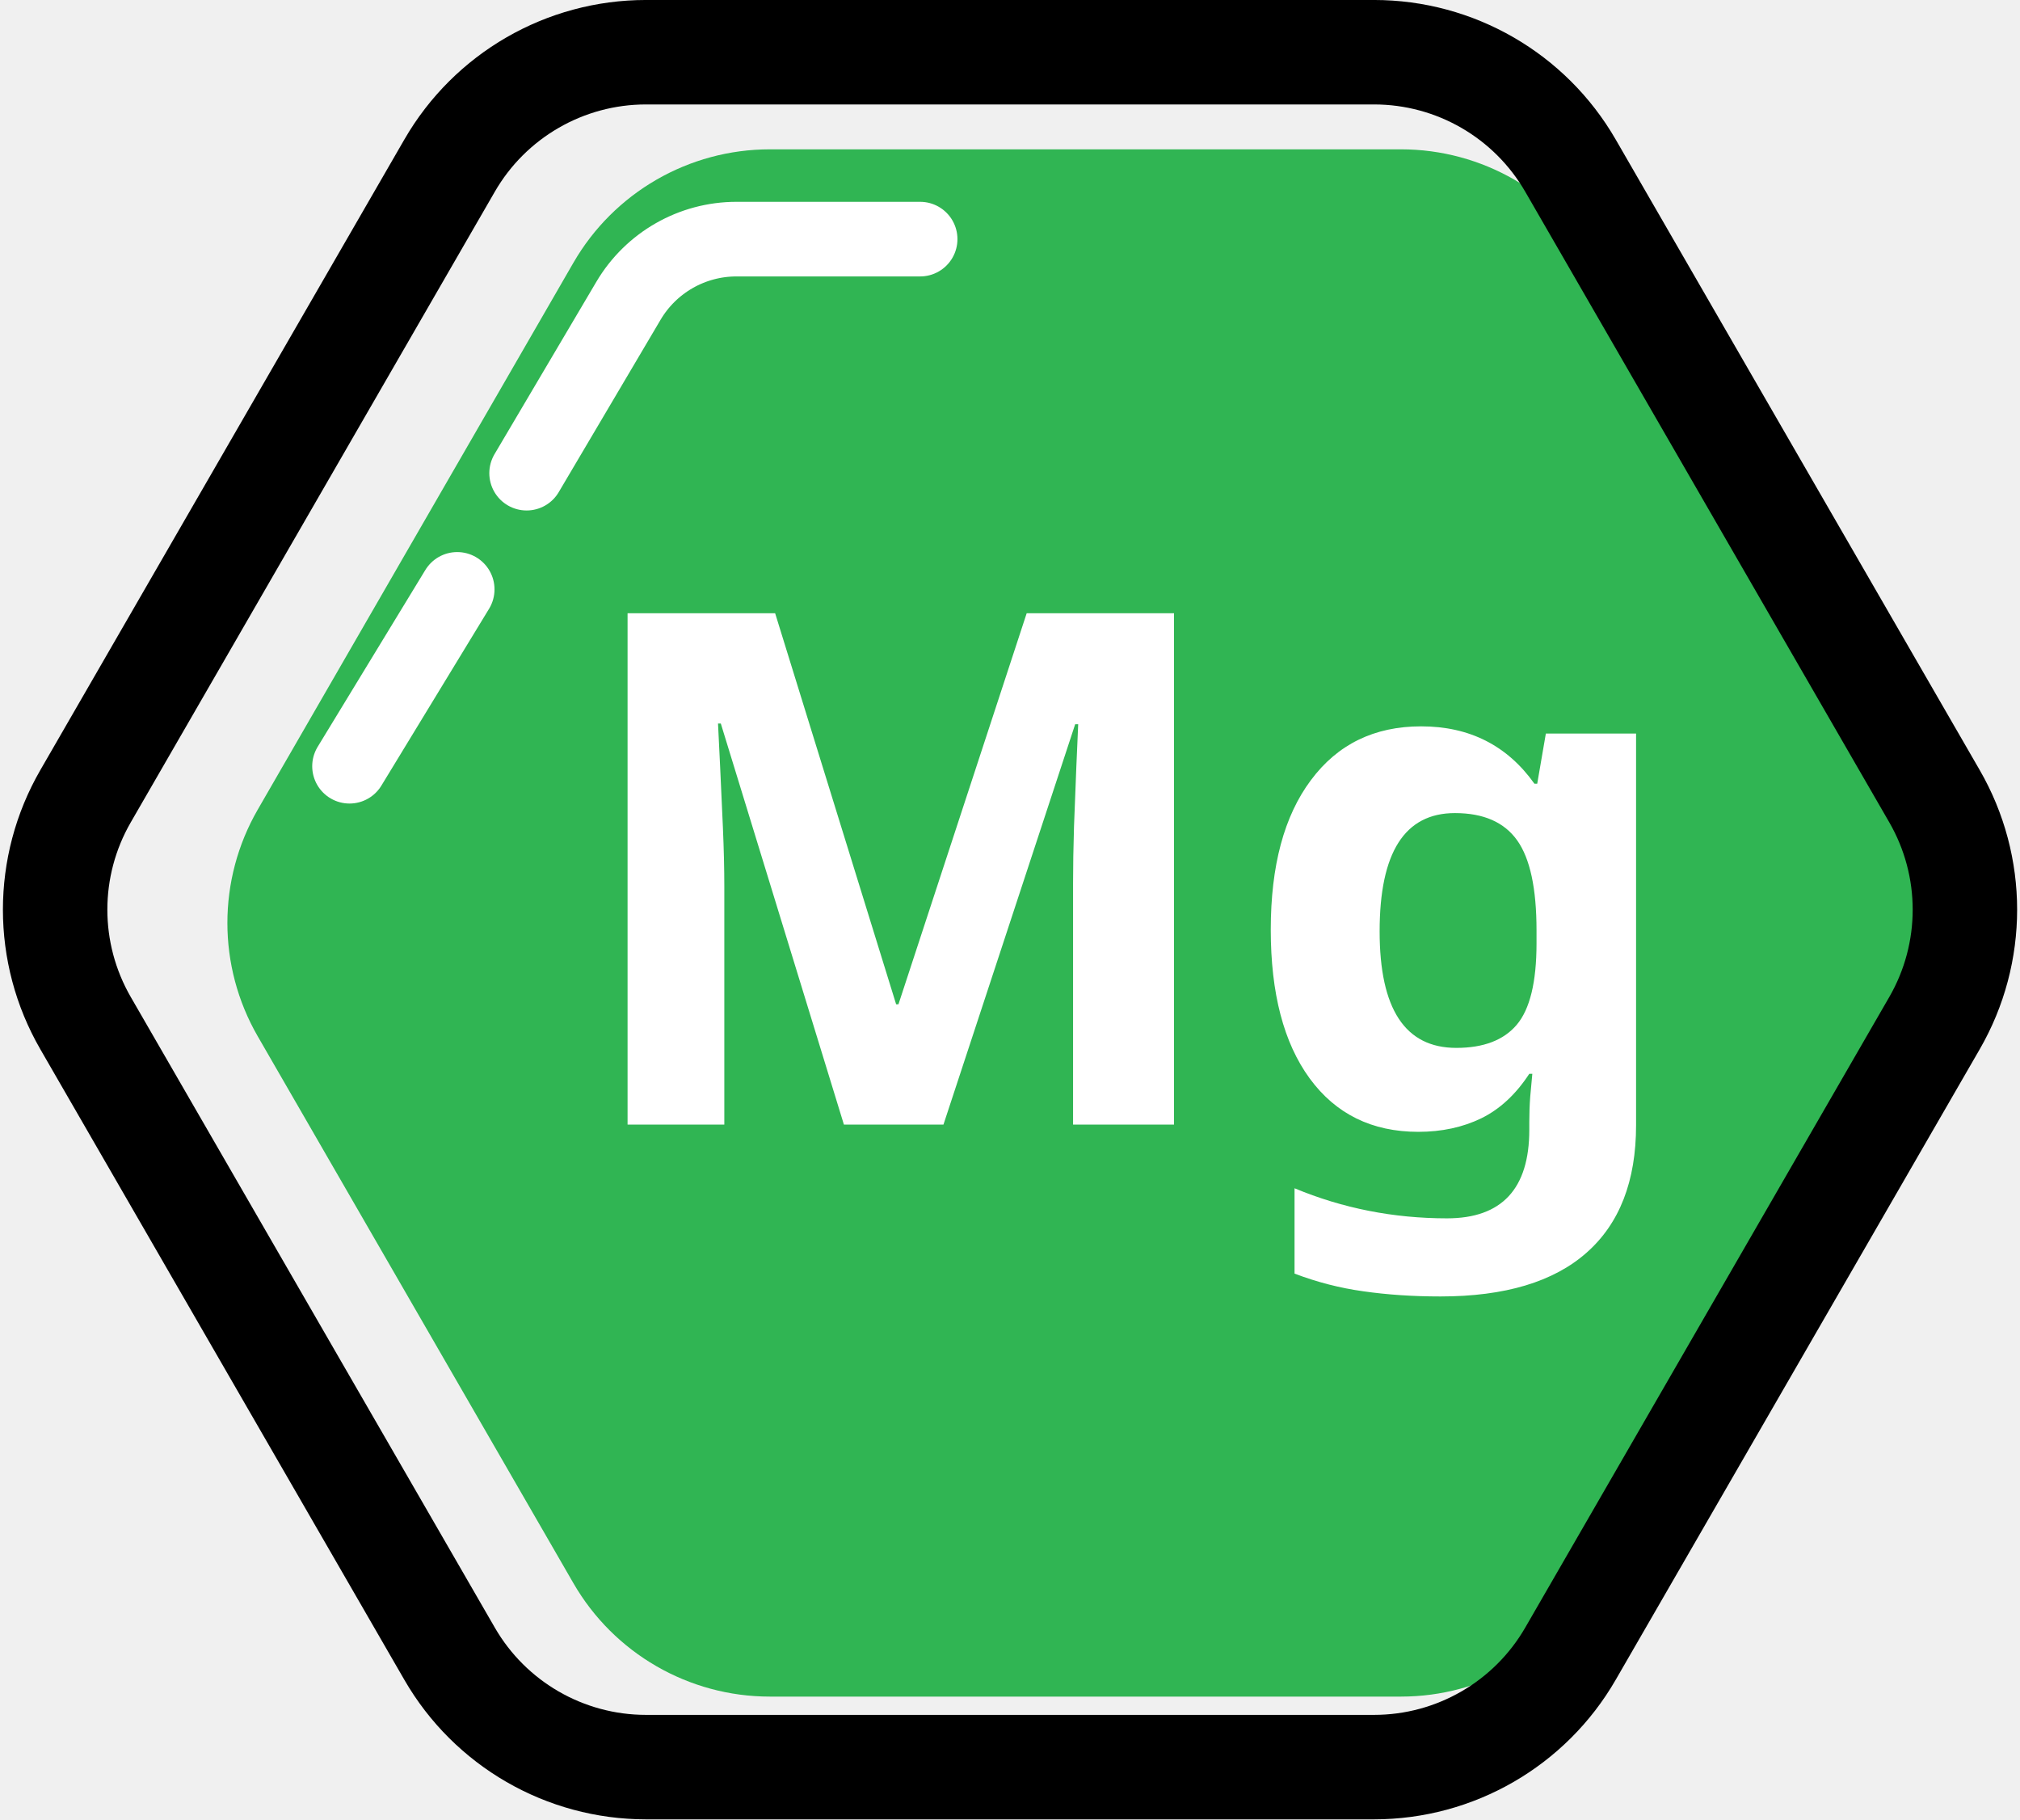
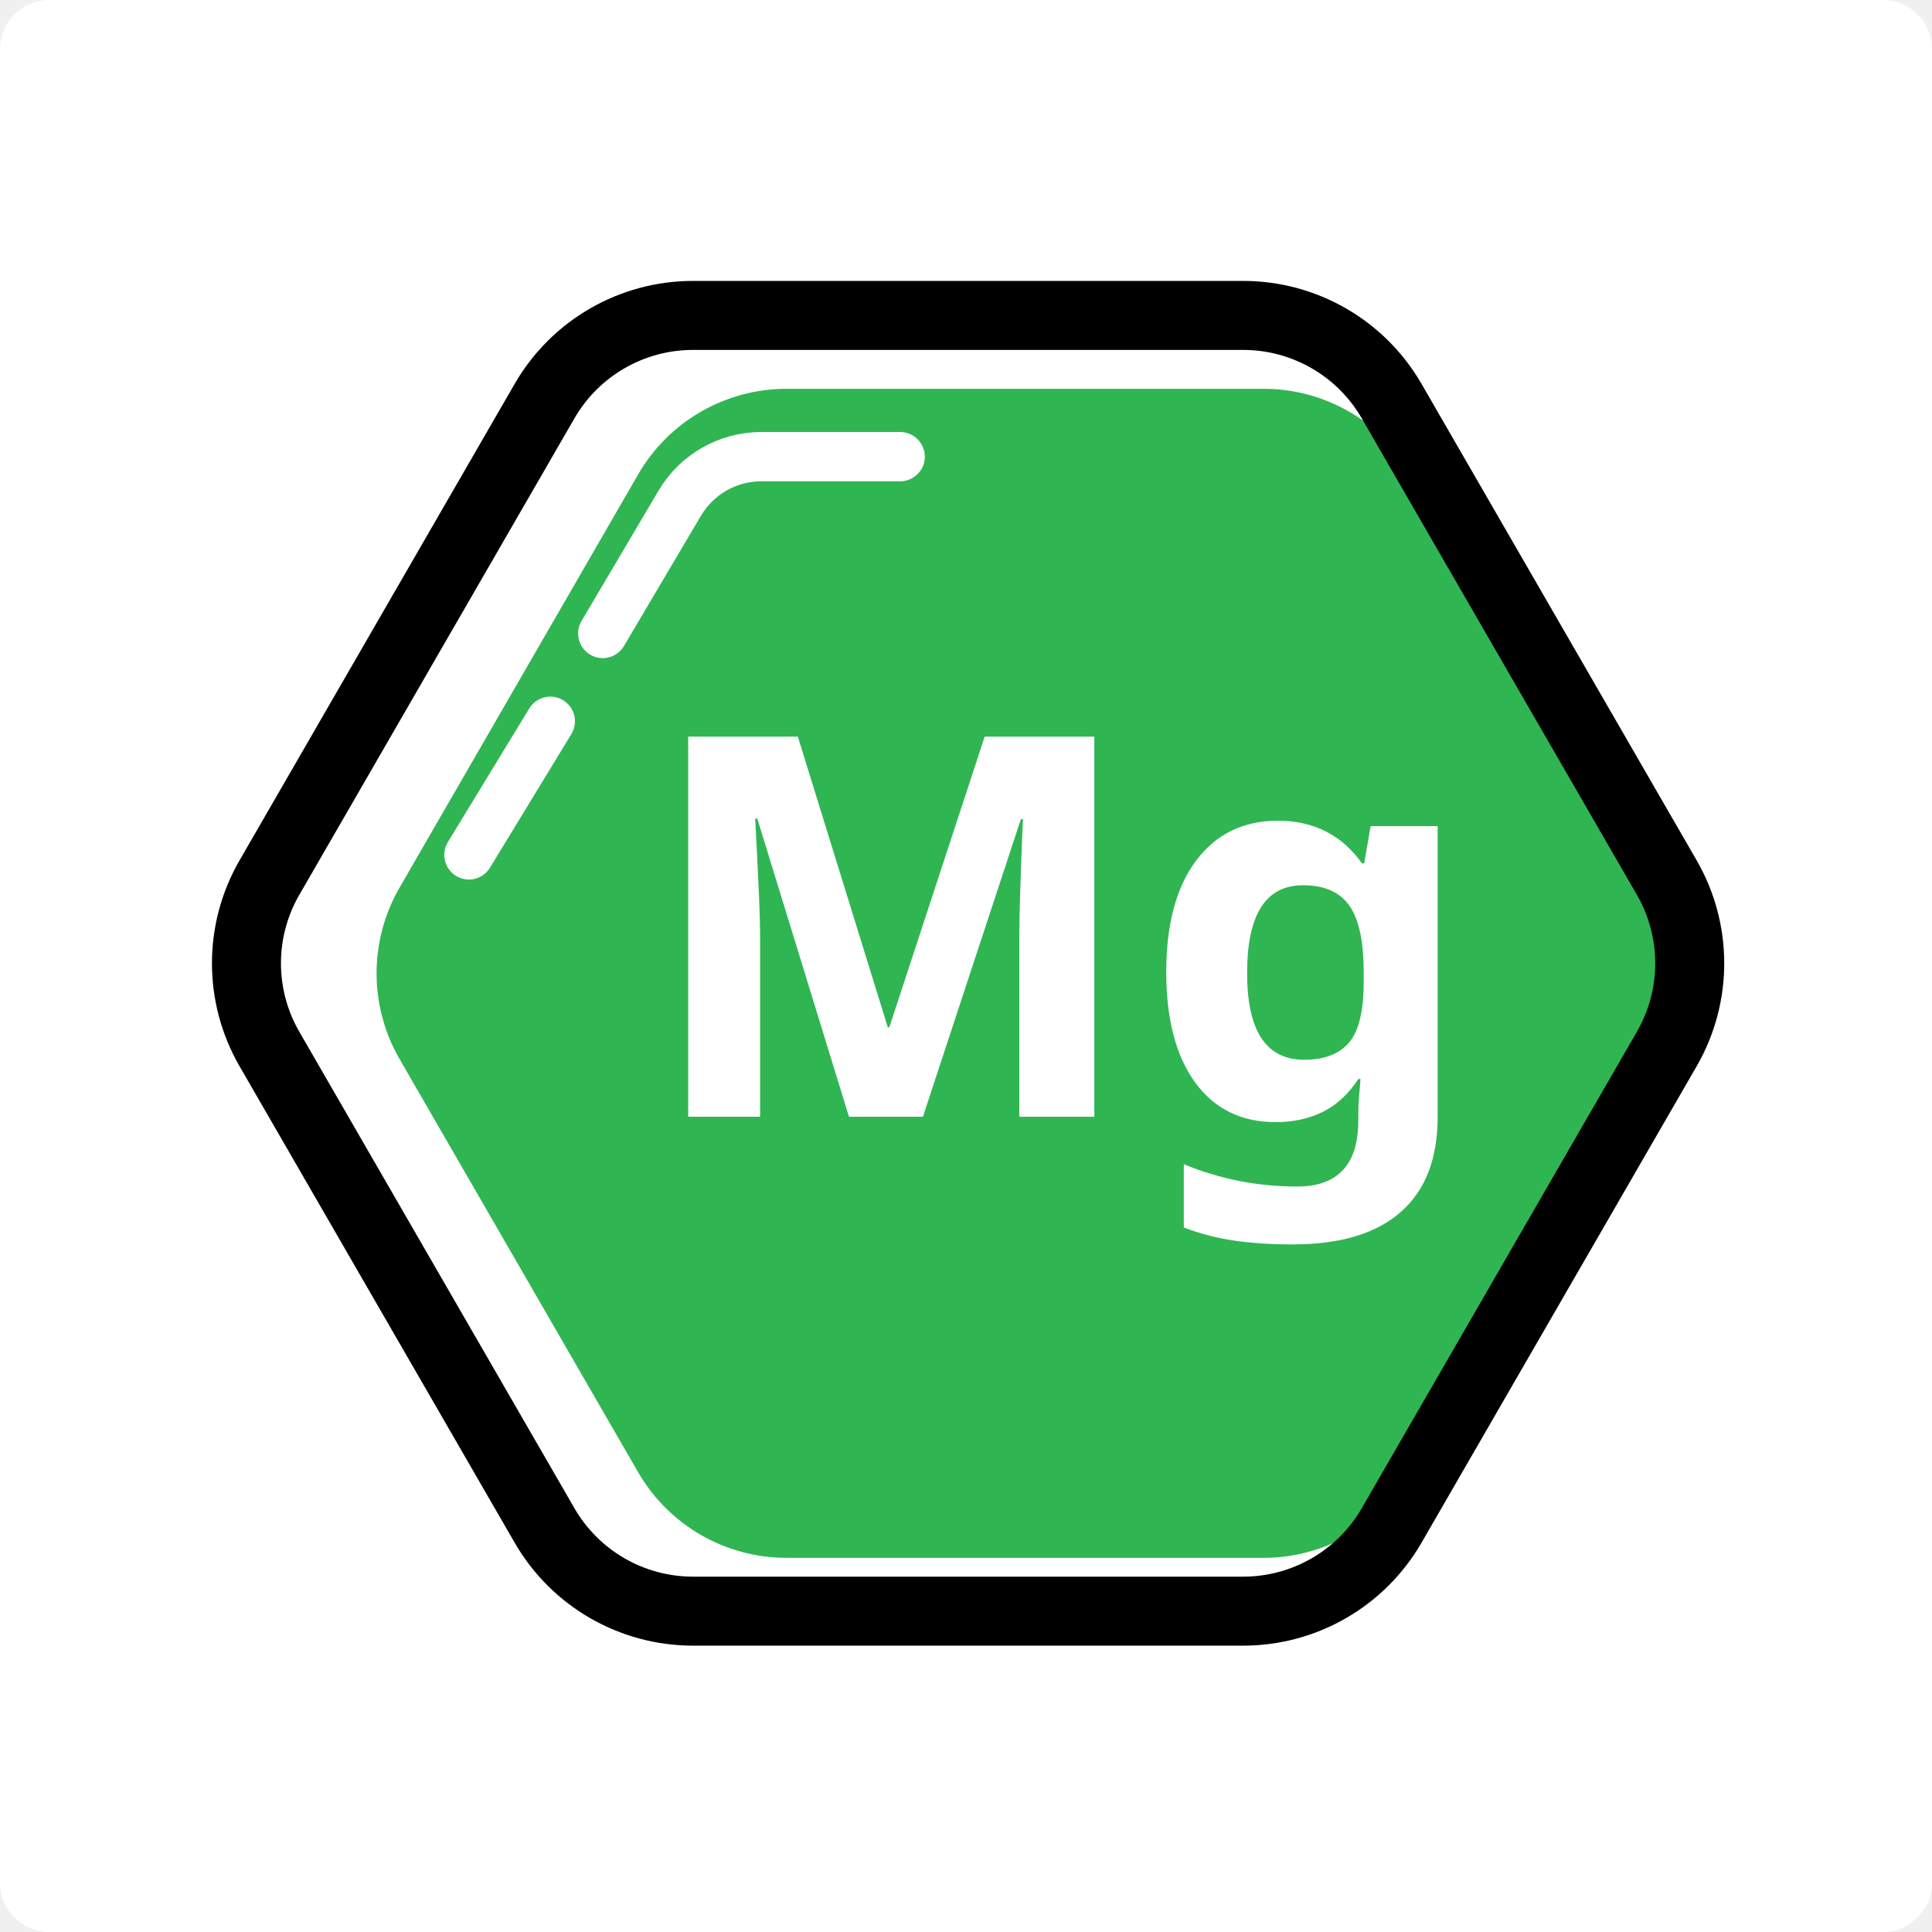
- <svg xmlns="http://www.w3.org/2000/svg" width="135.389" height="121.915" viewBox="0 0 135.389 121.915">
-   <g id="Group_1554" data-name="Group 1554" transform="translate(-1843.735 -1218.547)">
-     <g id="Group_922" data-name="Group 922" transform="translate(60.831 153.046)">
-       <path id="Path_1897" data-name="Path 1897" d="M1876.809,1075.508H1834.5a15.2,15.2,0,0,0-13.164,7.6l-21.155,36.641a15.2,15.2,0,0,0,0,15.2l21.155,36.641a15.2,15.2,0,0,0,13.164,7.6h42.31a15.2,15.2,0,0,0,13.163-7.6l21.155-36.641a15.2,15.2,0,0,0,0-15.2l-21.155-36.641A15.2,15.2,0,0,0,1876.809,1075.508Z" fill="#30b553" />
-       <path id="Path_1898" data-name="Path 1898" d="M1875,1069h-48.8a15.2,15.2,0,0,0-13.164,7.6l-24.4,42.258a15.2,15.2,0,0,0,0,15.2l24.4,42.257a15.2,15.2,0,0,0,13.164,7.6H1875a15.2,15.2,0,0,0,13.164-7.6l24.4-42.257a15.2,15.2,0,0,0,0-15.2l-24.4-42.258A15.2,15.2,0,0,0,1875,1069Z" fill="none" stroke="#000" stroke-linejoin="round" stroke-width="7" />
-       <g id="Mg" transform="translate(4.256 1)" style="isolation: isolate">
-         <text id="Mg-2" data-name="Mg" transform="translate(1816.398 1139.861)" fill="#fff" font-size="48" font-family="Quicksand-Bold, Quicksand" font-weight="700" style="isolation: isolate">
-           <tspan x="0" y="0">Mg</tspan>
-         </text>
-       </g>
-       <g id="Group_805" data-name="Group 805">
-         <path id="Path_1899" data-name="Path 1899" d="M1818.2,1097.208l6.827-11.553a8.407,8.407,0,0,1,7.238-4.13h12.311" fill="none" stroke="#fff" stroke-linecap="round" stroke-miterlimit="10" stroke-width="5" />
-         <line id="Line_312" data-name="Line 312" x1="7.218" y2="11.851" transform="translate(1806.33 1104.995)" fill="none" stroke="#fff" stroke-linecap="round" stroke-miterlimit="10" stroke-width="5" />
+ <svg xmlns="http://www.w3.org/2000/svg" width="196" height="196" viewBox="0 0 196 196">
+   <g id="Group_1953" data-name="Group 1953" transform="translate(-4076 -166)">
+     <g id="Group_1941" data-name="Group 1941" transform="translate(3779 97)">
+       <rect id="Rectangle_1254" data-name="Rectangle 1254" width="196" height="196" rx="5" transform="translate(297 69)" fill="#fff" />
+     </g>
+     <g id="Group_1921" data-name="Group 1921" transform="translate(4101 198)">
+       <g id="Group_922" data-name="Group 922" transform="translate(0 0)">
+         <path id="Path_1897" data-name="Path 1897" d="M1888.128,1075.508h-48.4a17.387,17.387,0,0,0-15.058,8.694l-24.2,41.913a17.382,17.382,0,0,0,0,17.387l24.2,41.913a17.387,17.387,0,0,0,15.058,8.693h48.4a17.391,17.391,0,0,0,15.057-8.693l24.2-41.913a17.387,17.387,0,0,0,0-17.387l-24.2-41.913A17.386,17.386,0,0,0,1888.128,1075.508Z" transform="translate(-1784.936 -1068.065)" fill="#30b553" />
+         <path id="Path_1898" data-name="Path 1898" d="M1887.719,1069H1831.9a17.386,17.386,0,0,0-15.058,8.694l-27.911,48.339a17.382,17.382,0,0,0,0,17.387l27.911,48.337a17.386,17.386,0,0,0,15.058,8.694h55.822a17.389,17.389,0,0,0,15.058-8.694l27.911-48.337a17.388,17.388,0,0,0,0-17.387l-27.911-48.339A17.389,17.389,0,0,0,1887.719,1069Z" transform="translate(-1786.598 -1069.001)" fill="none" stroke="#000" stroke-linejoin="round" stroke-width="7" />
+         <g id="Mg" transform="translate(39.956 27.293)" style="isolation: isolate">
+           <text id="Mg-2" data-name="Mg" transform="translate(0 54)" fill="#fff" font-size="54" font-family="Quicksand-Bold, Quicksand" font-weight="700" style="isolation: isolate">
+             <tspan x="0" y="0">Mg</tspan>
+           </text>
+         </g>
+         <g id="Group_805" data-name="Group 805" transform="translate(22.571 14.326)">
+           <path id="Path_1899" data-name="Path 1899" d="M1818.2,1099.465l7.809-13.215a9.617,9.617,0,0,1,8.279-4.724h14.082" transform="translate(-1804.622 -1081.525)" fill="none" stroke="#fff" stroke-linecap="round" stroke-miterlimit="10" stroke-width="5" />
+           <line id="Line_312" data-name="Line 312" x1="8.257" y2="13.556" transform="translate(0 26.847)" fill="none" stroke="#fff" stroke-linecap="round" stroke-miterlimit="10" stroke-width="5" />
+         </g>
      </g>
    </g>
  </g>
</svg>
